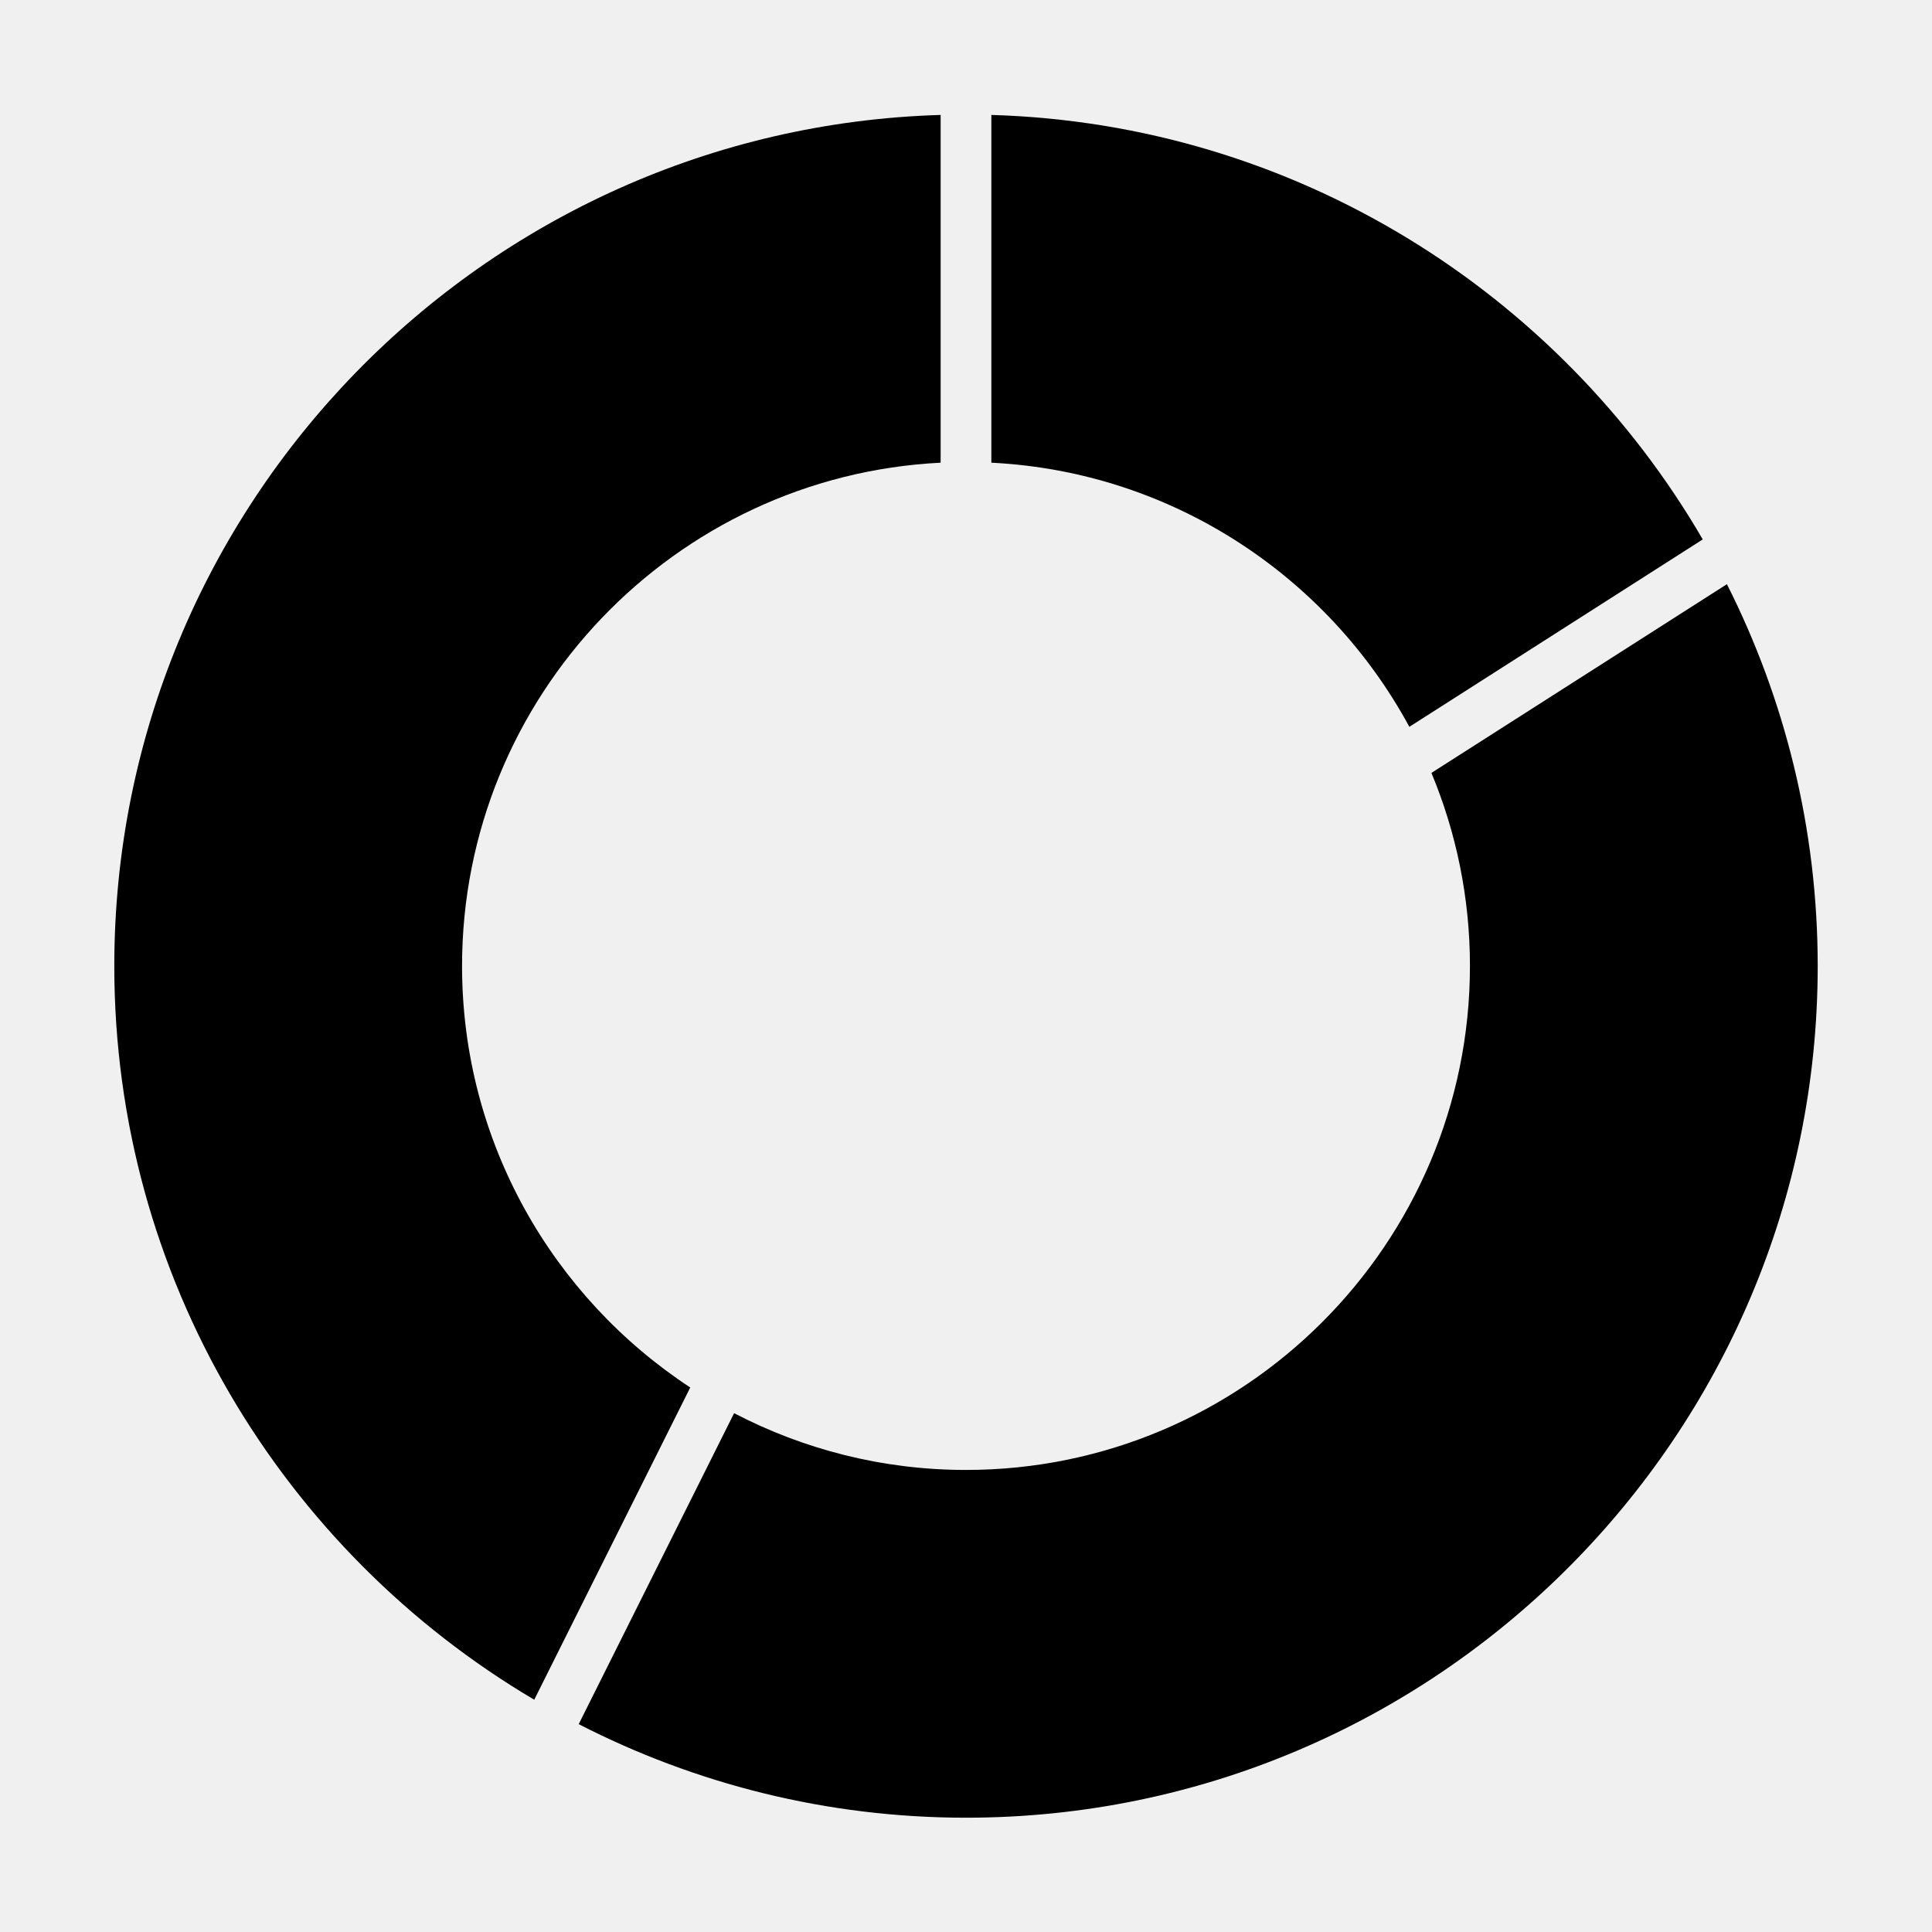
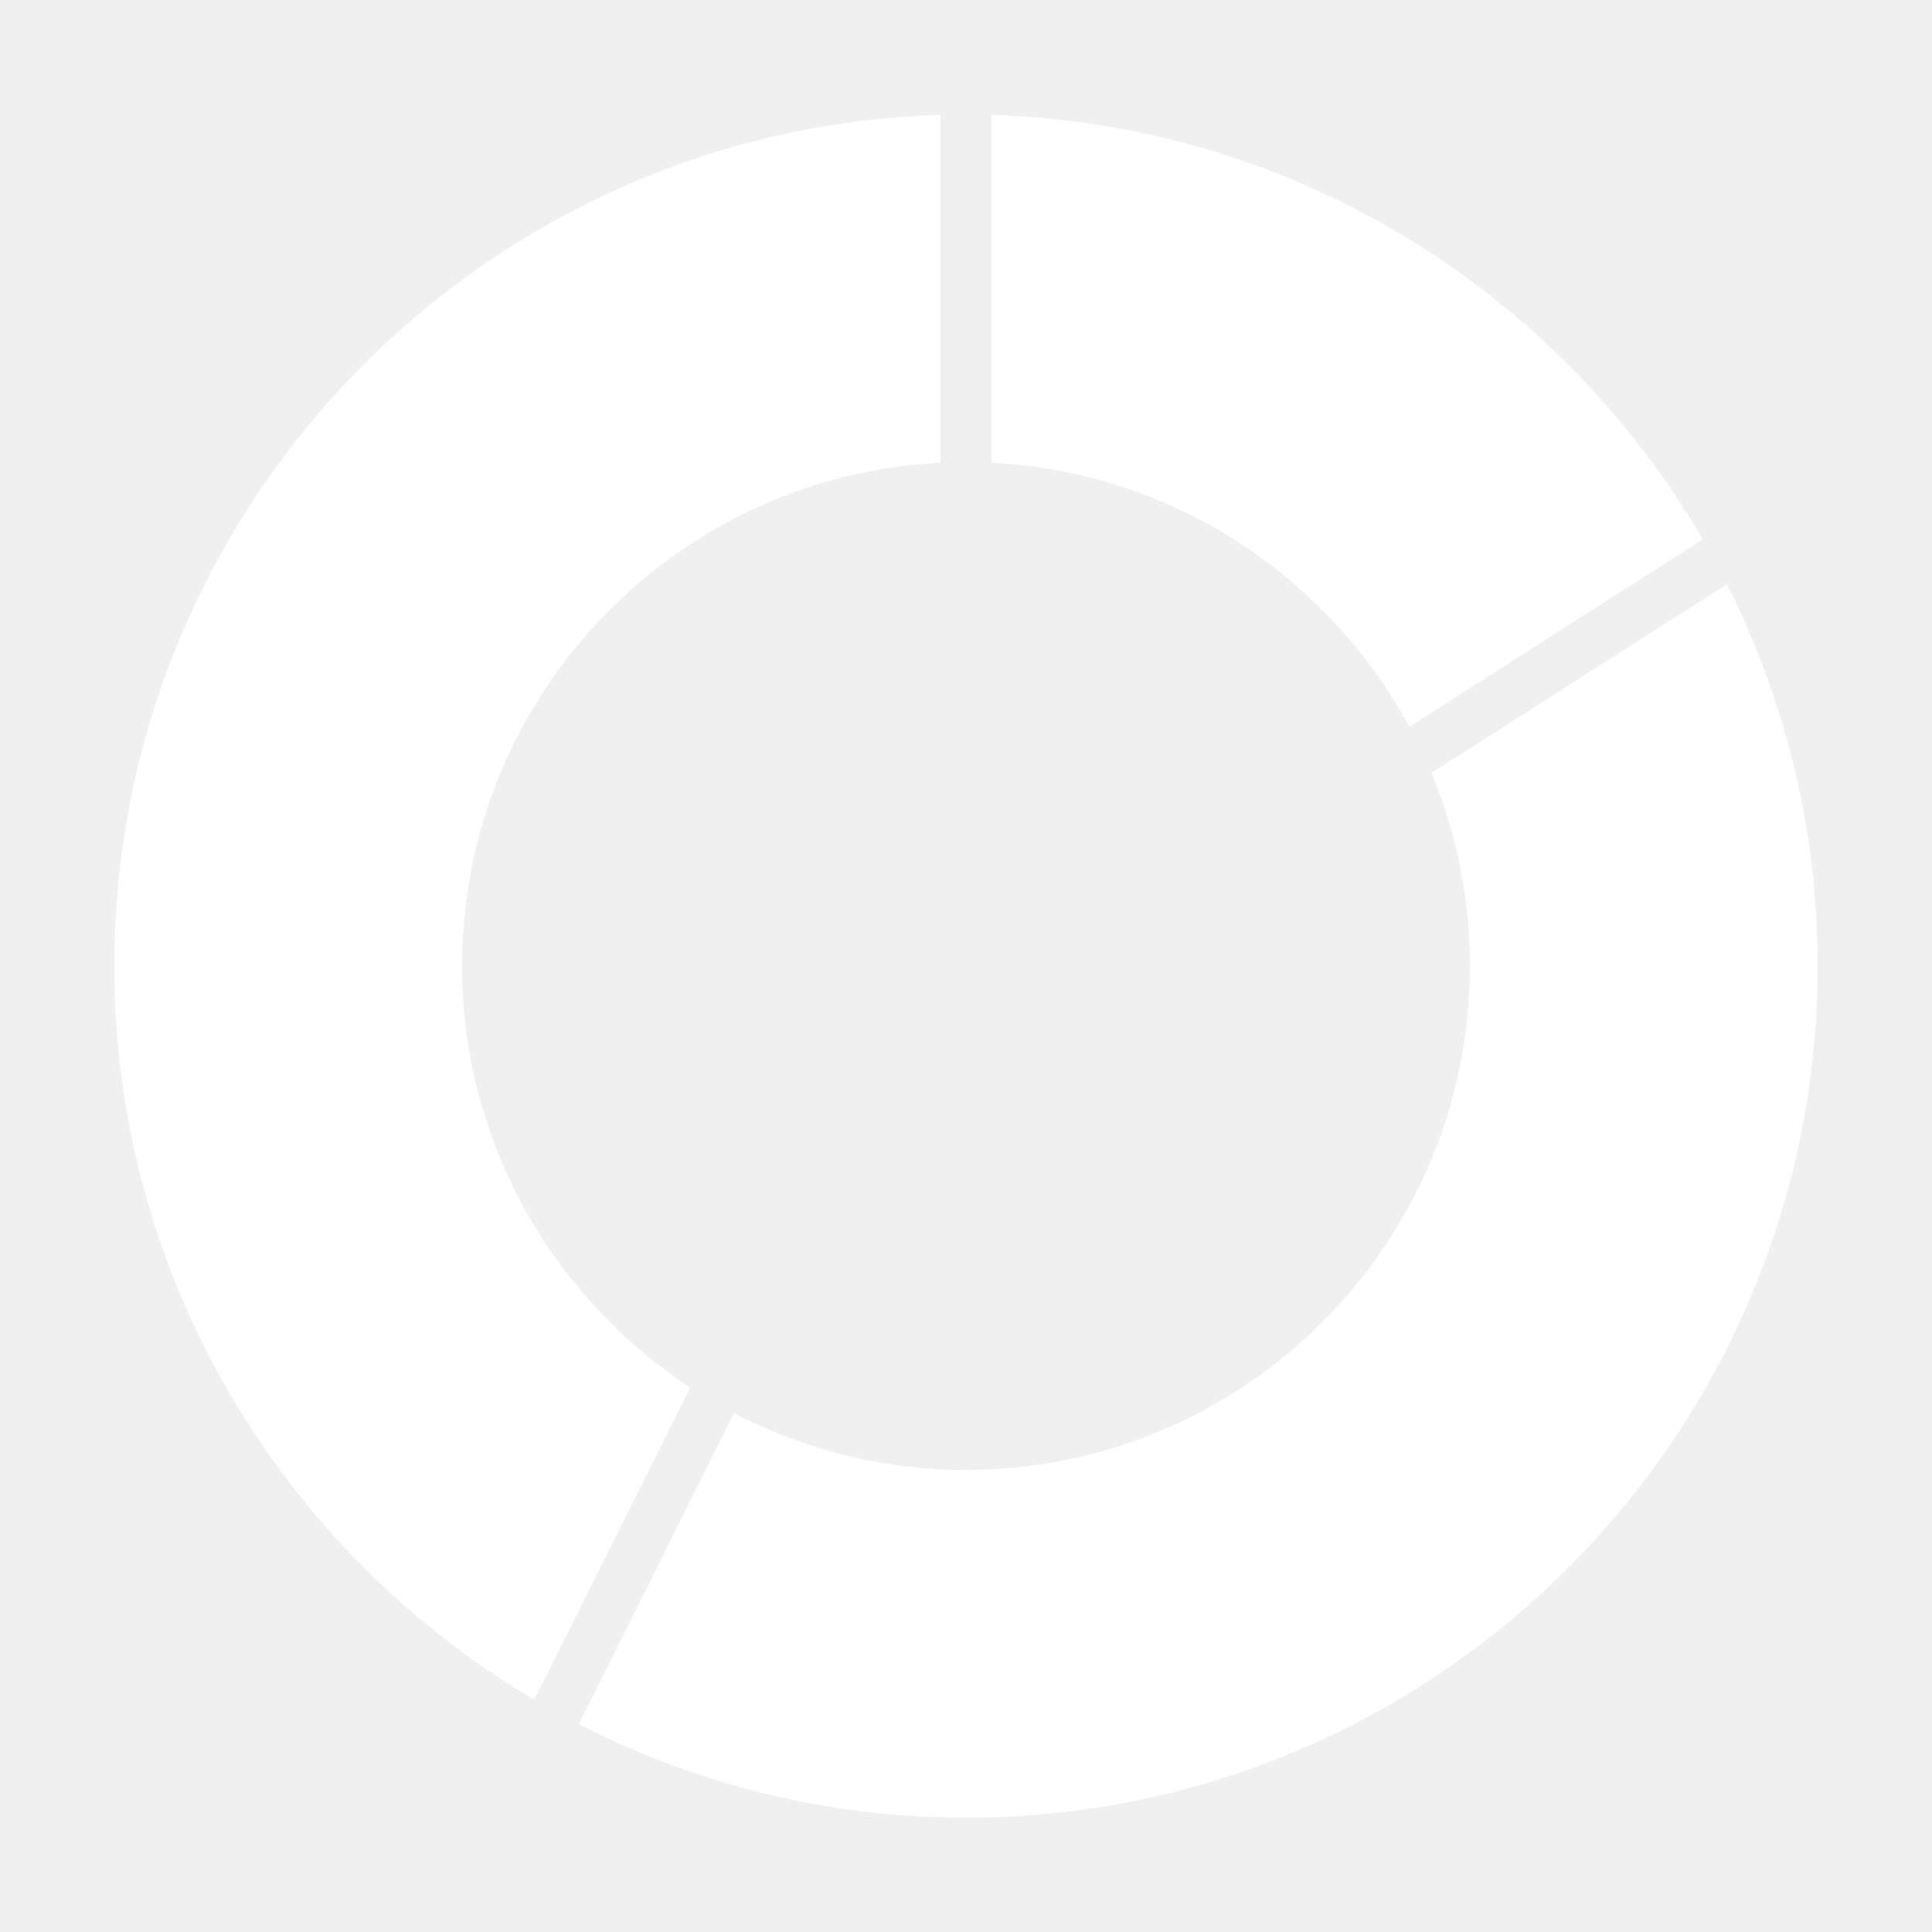
<svg xmlns="http://www.w3.org/2000/svg" enable-background="new -5.916 -5.949 100 100" height="100px" version="1.1" viewBox="-5.916 -5.949 100 100" width="100px" xml:space="preserve">
  <defs />
-   <path d="M67.032,31.671l15.186-9.7C74.783,9.189,61.111,0.463,45.396,0v18C54.747,18.466,62.813,23.881,67.032,31.671z" />
-   <path d="M29.811,65.867C22.705,61.202,18,53.168,18,44.051C18,30.108,28.996,18.686,42.771,18V0C19.069,0.698,0,20.183,0,44.051  c0,16.155,8.741,30.3,21.736,37.977L29.811,65.867z" />
-   <path d="M83.469,24.288l-15.295,9.769c1.283,3.08,1.994,6.455,1.994,9.994c0,14.383-11.701,26.084-26.084,26.084  c-4.327,0-8.407-1.065-12.003-2.938l-8.043,16.096c6.019,3.088,12.83,4.842,20.046,4.842c24.308,0,44.084-19.776,44.084-44.084  C88.168,36.946,86.468,30.236,83.469,24.288z" />
+   <path style="fill:#FFFFFF" d="M67.032,31.671l15.186-9.7C74.783,9.189,61.111,0.463,45.396,0v18C54.747,18.466,62.813,23.881,67.032,31.671z" />
+   <path style="fill:#FFFFFF" d="M29.811,65.867C22.705,61.202,18,53.168,18,44.051C18,30.108,28.996,18.686,42.771,18V0C19.069,0.698,0,20.183,0,44.051  c0,16.155,8.741,30.3,21.736,37.977L29.811,65.867z" />
+   <path style="fill:#FFFFFF" d="M83.469,24.288l-15.295,9.769c1.283,3.08,1.994,6.455,1.994,9.994c0,14.383-11.701,26.084-26.084,26.084  c-4.327,0-8.407-1.065-12.003-2.938l-8.043,16.096c6.019,3.088,12.83,4.842,20.046,4.842c24.308,0,44.084-19.776,44.084-44.084  C88.168,36.946,86.468,30.236,83.469,24.288z" />
</svg>
